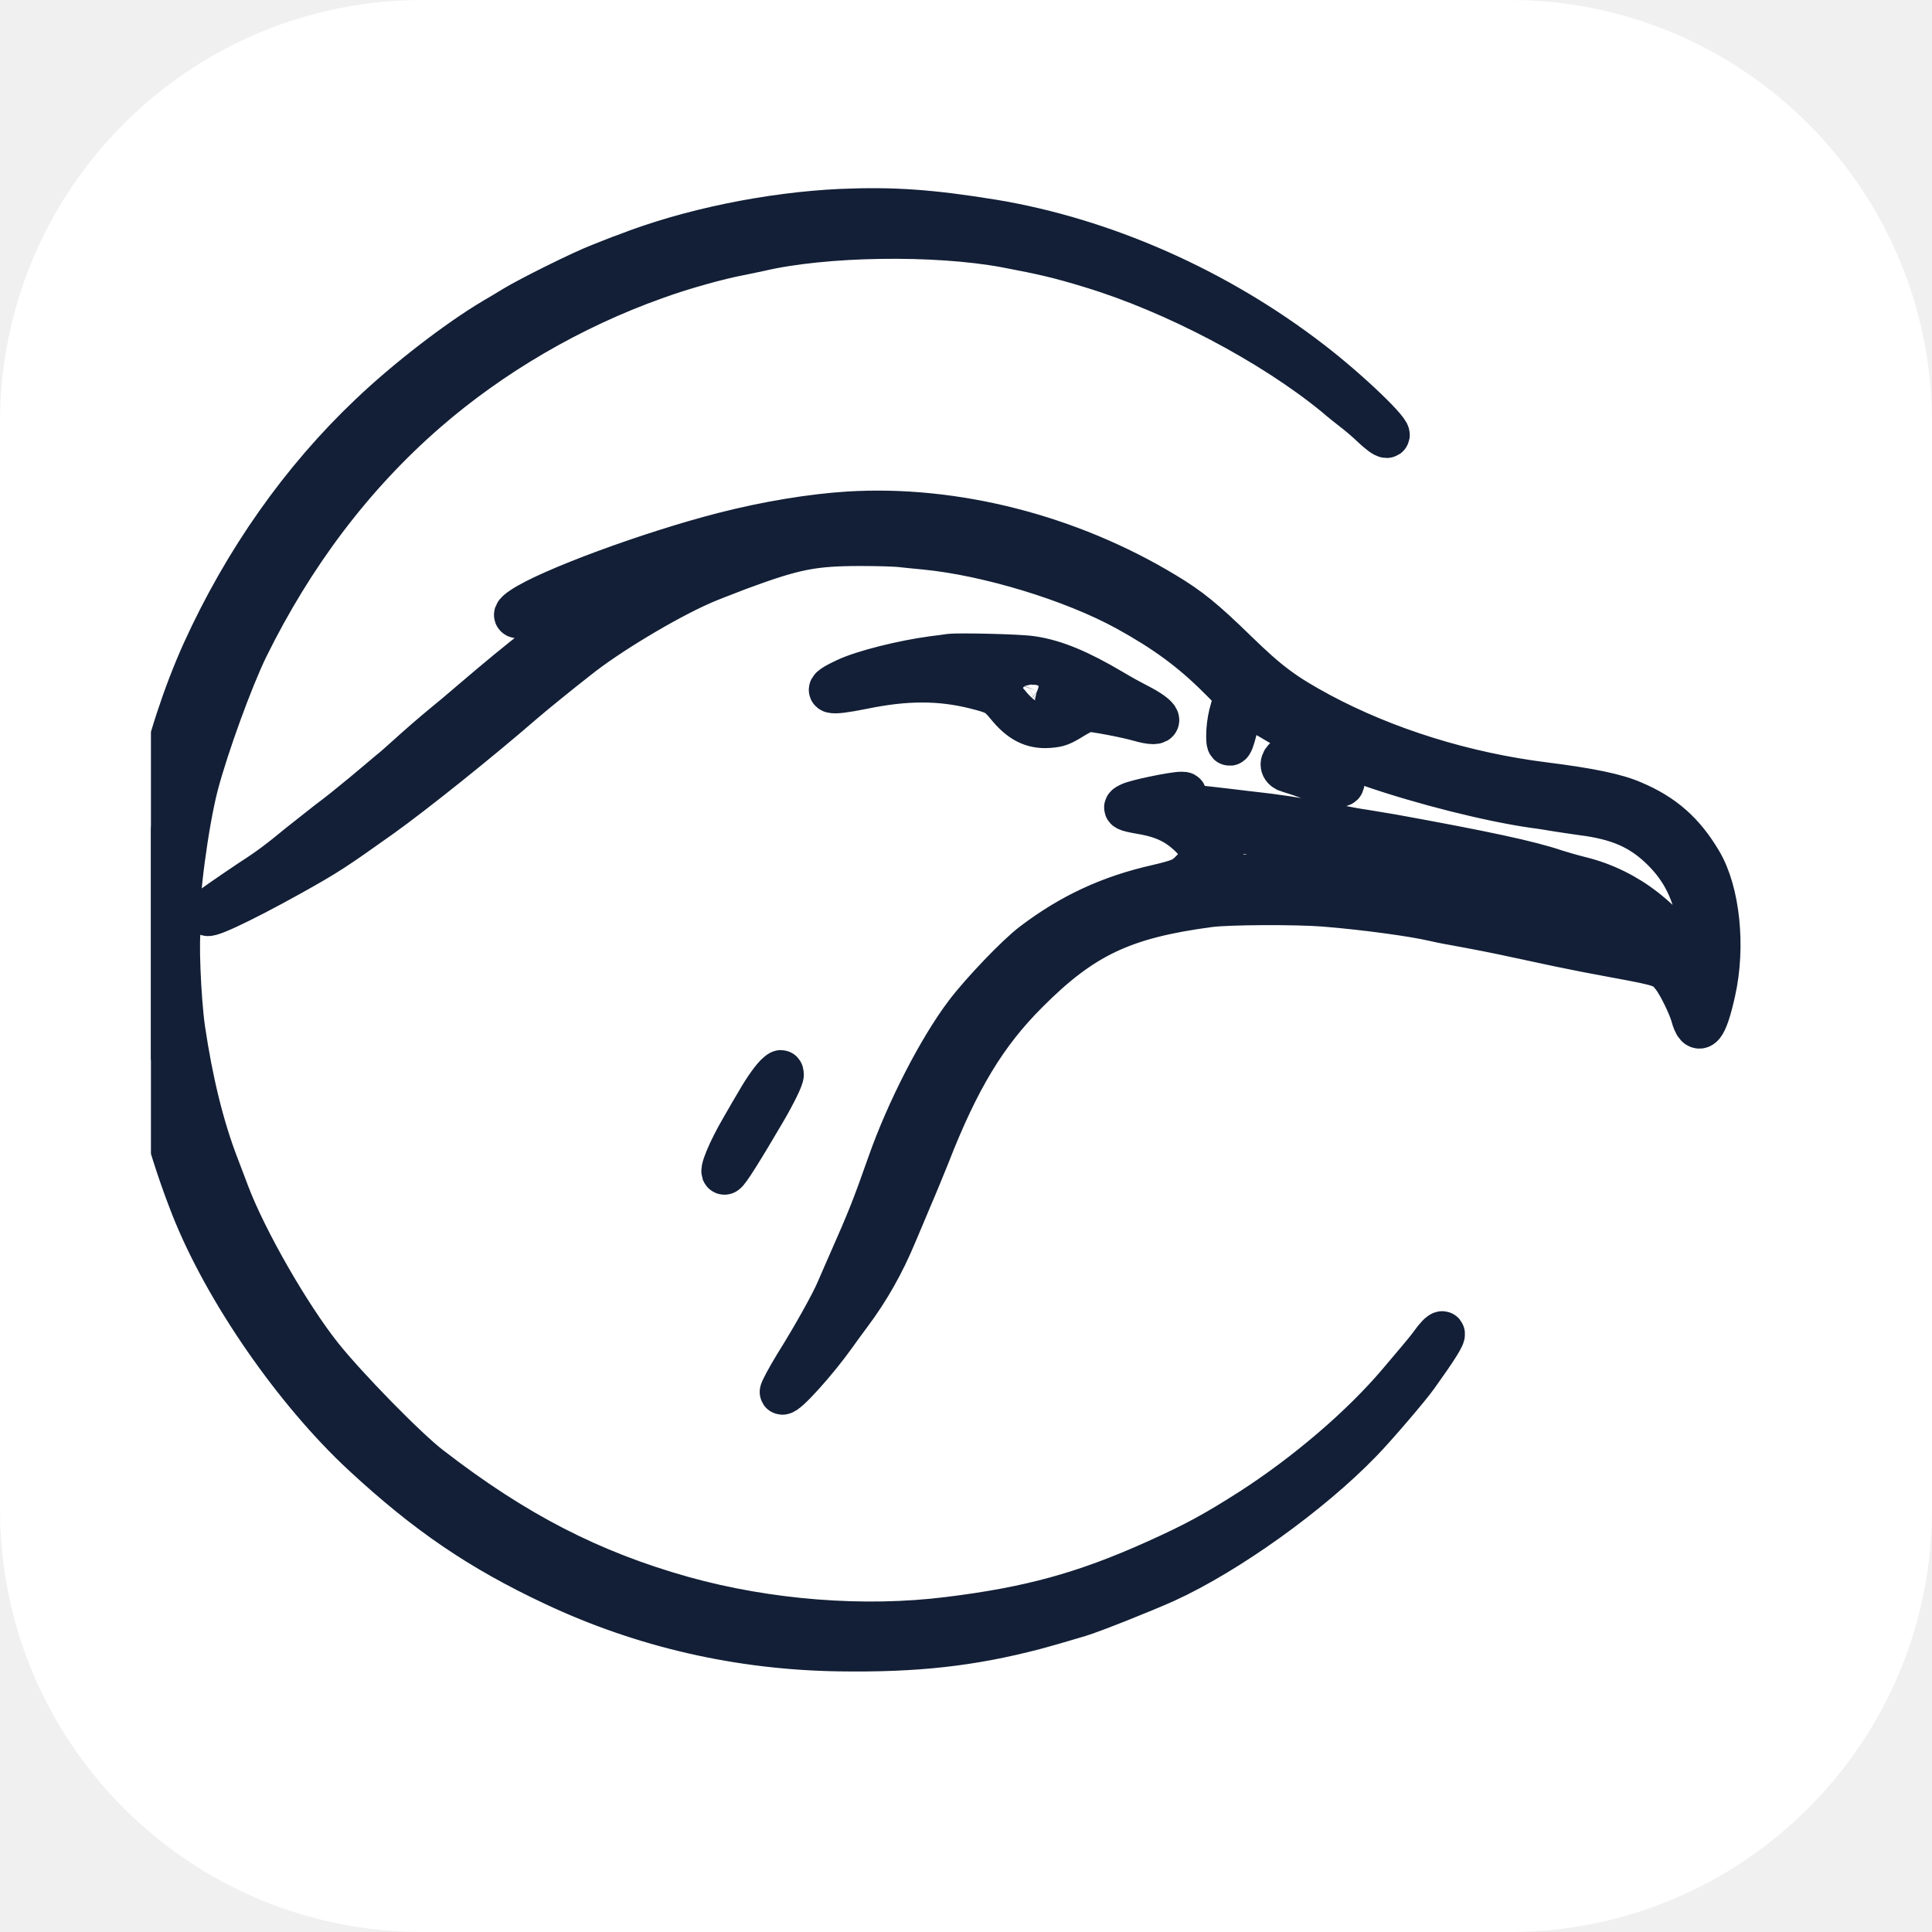
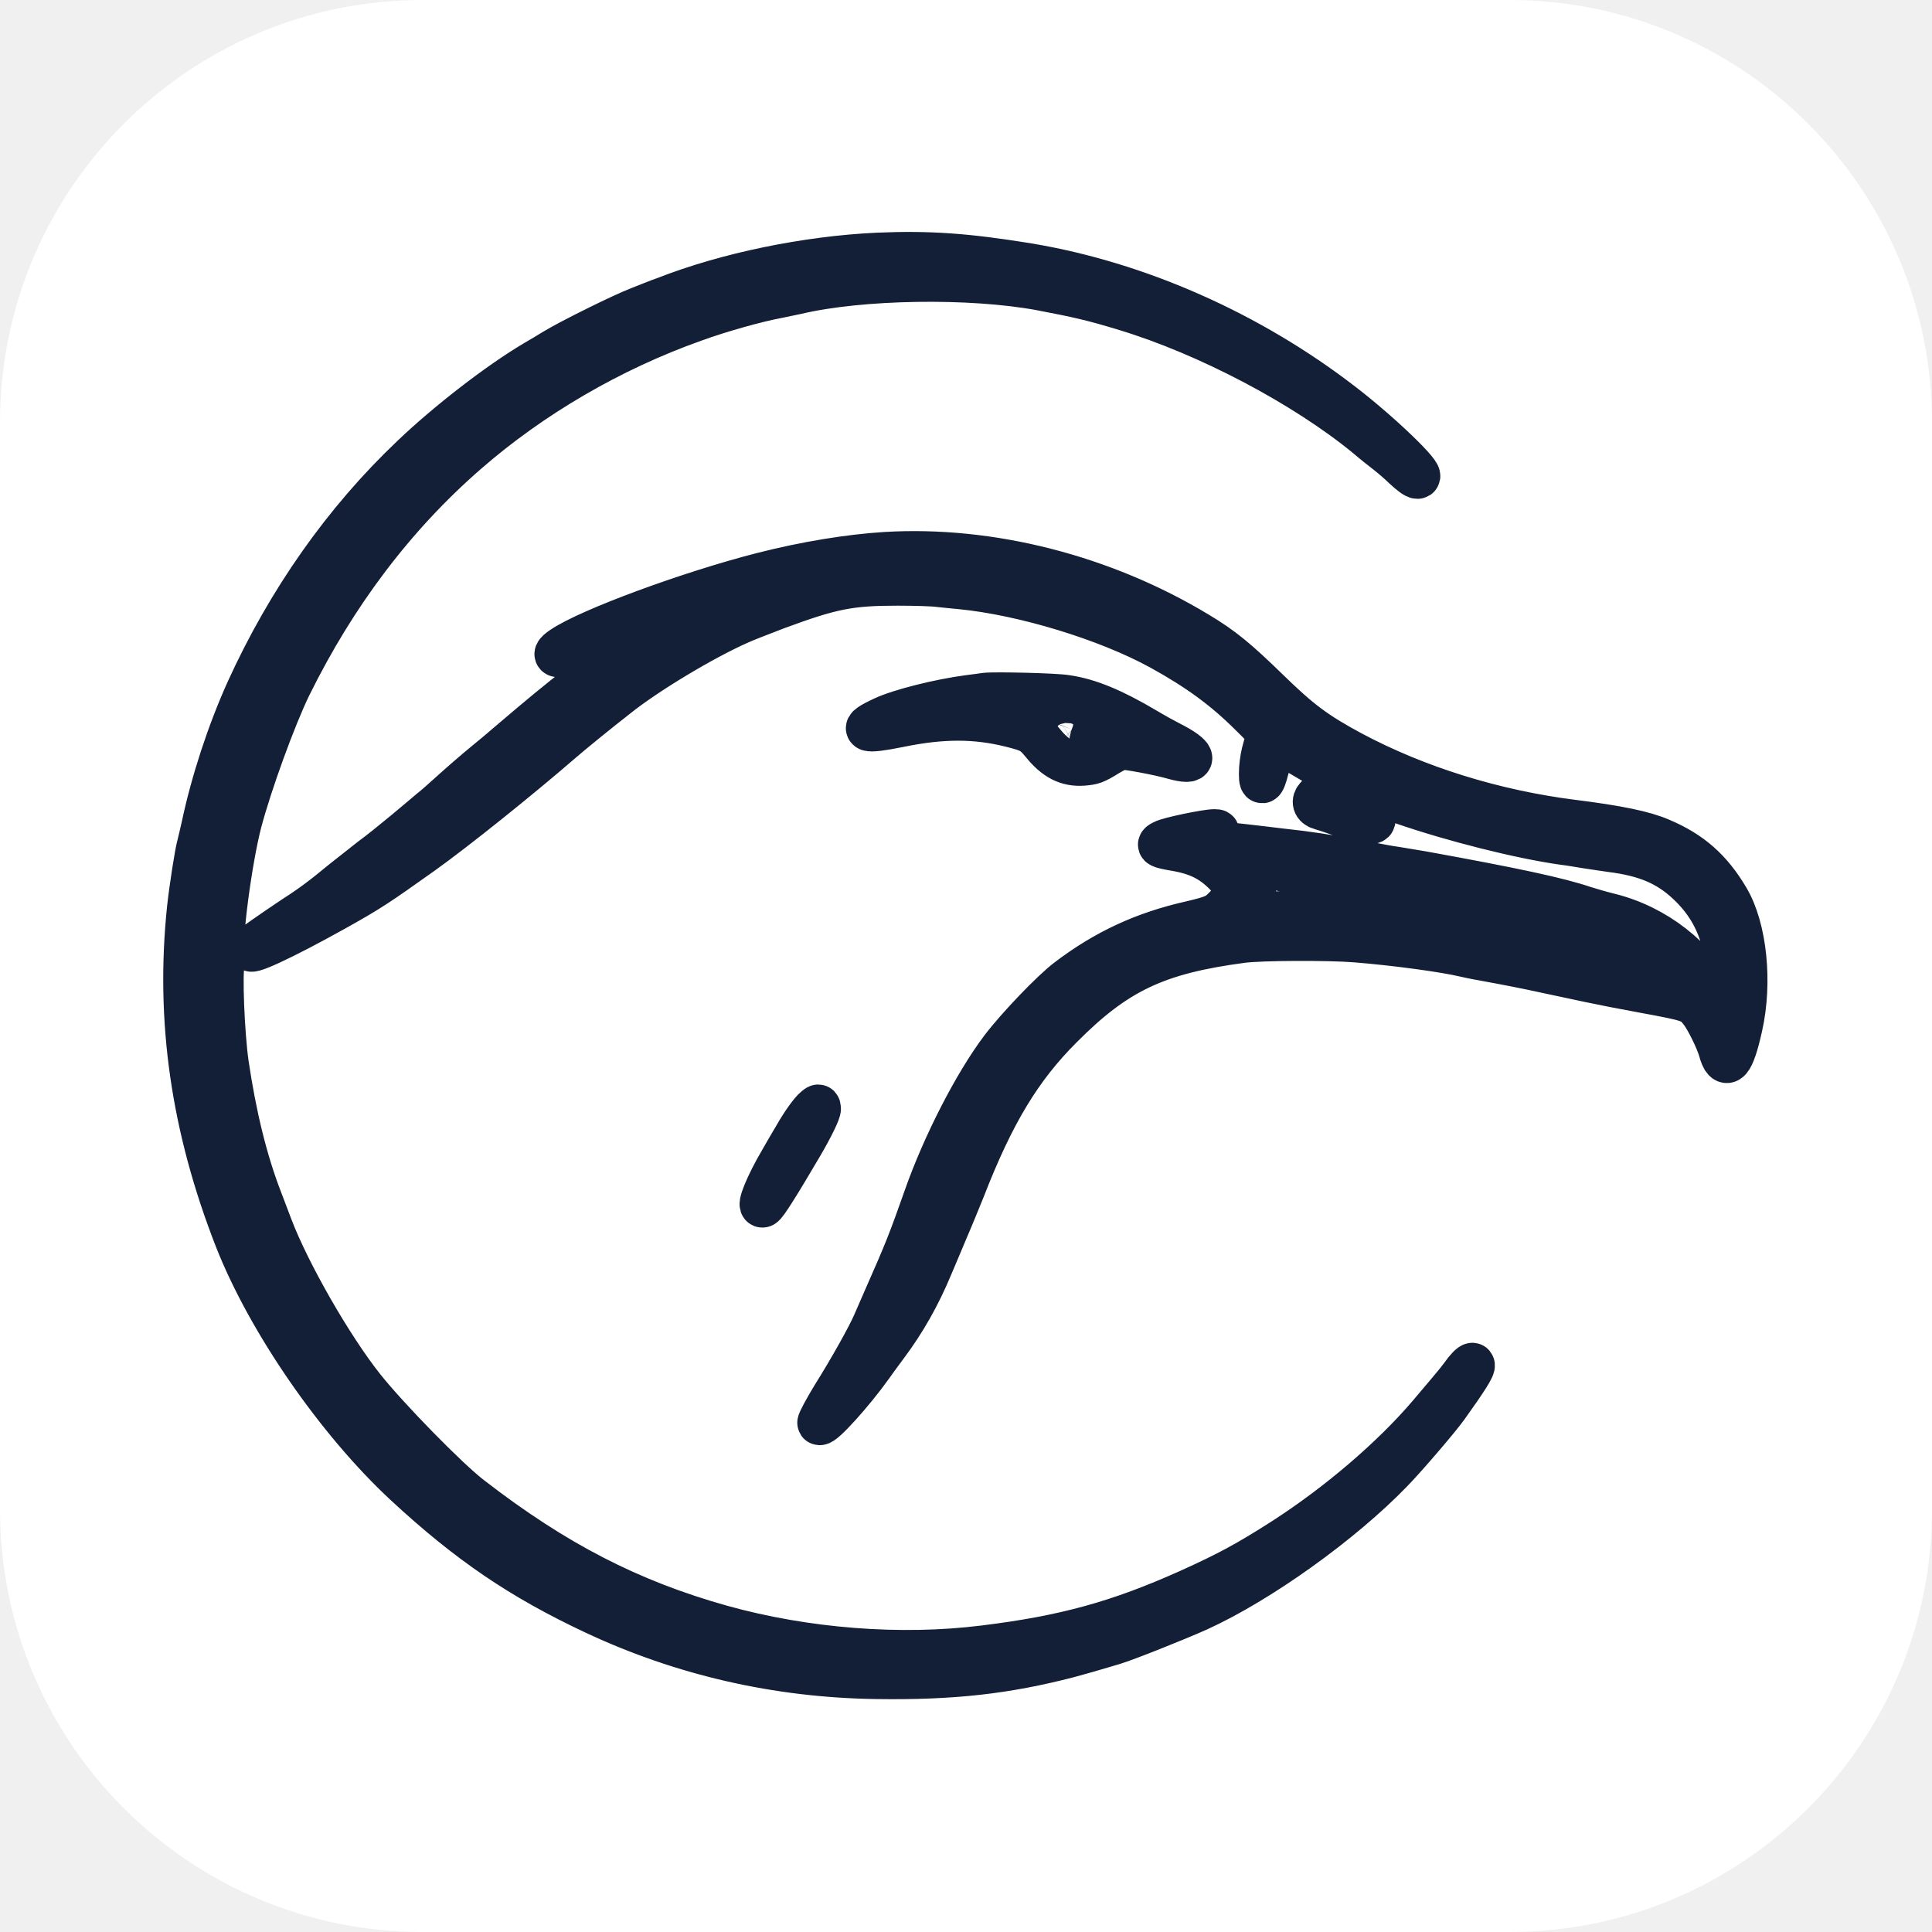
<svg xmlns="http://www.w3.org/2000/svg" viewBox="0 0 64 64">
  <rect width="64" height="64" rx="14" fill="#ffffff" />
-   <svg x="5" y="5" width="54" height="54" viewBox="82 40 365 334">
+   <svg x="5" y="5" width="54" height="54" viewBox="72 30 369 338">
    <path fill="#121F36" stroke="#121F36" stroke-width="160" stroke-linejoin="round" fill-rule="evenodd" transform="matrix(0.0625 0 0 -0.0625 0 376)" d="M3784 5408 c-257 -12 -544 -71 -769 -159 -21 -7 -62 -24 -93 -36 -63 -24 -248 -116 -306 -151 -21 -13 -53 -32 -72 -43 -130 -77 -314 -219 -443 -342 -247 -234 -450 -523 -598 -848 -69 -153 -127 -331 -161 -491 -6 -26 -13 -57 -16 -68 -8 -27 -28 -157 -36 -230 -42 -403 14 -792 172 -1196 118 -300 368 -661 614 -889 228 -211 418 -340 682 -464 319 -150 663 -229 1022 -234 274 -4 469 18 696 77 52 14 72 20 160 46 47 14 230 87 308 122 222 101 521 315 702 503 49 50 172 194 198 231 71 99 100 145 95 151 -4 3 -22 -16 -38 -39 -7 -10 -27 -35 -45 -56 -18 -21 -50 -59 -71 -84 -133 -157 -332 -327 -531 -455 -130 -83 -200 -121 -342 -185 -254 -114 -449 -168 -742 -204 -303 -38 -648 -11 -953 74 -331 93 -602 232 -907 468 -84 64 -303 288 -391 399 -115 145 -269 413 -333 581 -12 33 -30 78 -38 100 -54 140 -94 304 -122 494 -15 108 -24 328 -14 363 2 7 2 19 -1 30 -11 53 27 343 63 481 37 140 124 379 179 492 164 333 378 617 641 846 235 205 523 373 824 480 96 35 229 72 305 86 19 4 49 10 67 14 233 55 630 61 884 14 137 -26 190 -38 308 -74 297 -90 647 -274 874 -460 22 -19 57 -47 78 -63 20 -16 45 -38 56 -49 26 -24 42 -36 49 -36 27 0 -137 158 -274 263 -336 259 -740 437 -1136 503 -222 36 -357 46 -545 38z M3812 4324 c-129 -8 -290 -34 -446 -74 -262 -67 -626 -201 -723 -267 -52 -35 -9 -34 98 4 60 20 185 53 205 53 30 0 11 -21 -62 -67 -123 -78 -228 -159 -420 -323 -36 -31 -81 -69 -100 -84 -40 -33 -84 -71 -136 -118 -21 -19 -48 -43 -60 -52 -12 -10 -54 -46 -94 -79 -40 -33 -94 -77 -122 -97 -27 -21 -74 -58 -104 -82 -74 -61 -111 -89 -178 -132 -82 -55 -145 -99 -153 -107 -28 -31 110 33 295 136 131 73 156 90 322 208 119 85 351 271 508 407 25 22 129 107 196 159 107 86 314 210 443 267 19 9 81 33 136 54 200 74 266 87 439 87 63 0 130 -2 150 -5 20 -2 56 -6 80 -8 226 -22 529 -114 724 -221 136 -75 232 -145 328 -241 67 -66 66 -64 49 -118 -8 -27 -12 -50 -14 -78 -3 -60 6 -59 21 1 16 63 31 89 50 89 7 0 35 -15 75 -39 117 -71 242 -130 365 -172 185 -64 428 -125 584 -147 25 -3 60 -9 78 -12 18 -3 60 -9 94 -14 127 -16 206 -50 279 -118 73 -68 116 -146 136 -246 7 -36 10 -180 4 -201 -6 -22 -17 -14 -37 26 -74 147 -222 262 -388 303 -29 7 -70 19 -92 26 -91 31 -253 66 -584 126 -24 4 -67 11 -96 16 -29 4 -60 10 -70 12 -72 15 -204 37 -276 46 -47 5 -116 14 -152 18 -36 4 -83 10 -103 11 -45 5 -51 8 -47 32 2 17 2 17 -10 17 -29 0 -165 -28 -185 -39 -23 -11 -16 -15 42 -25 83 -14 134 -40 184 -91 46 -49 46 -74 -3 -123 -28 -29 -43 -35 -123 -54 -169 -38 -308 -102 -445 -206 -56 -42 -183 -175 -239 -249 -97 -128 -211 -351 -277 -539 -54 -153 -70 -195 -144 -362 -17 -38 -35 -81 -41 -94 -19 -45 -87 -167 -148 -264 -28 -46 -54 -94 -52 -97 10 -9 121 114 187 207 12 17 36 50 54 74 66 88 119 182 163 288 10 24 35 82 54 128 20 46 48 115 63 152 107 275 206 438 354 586 199 200 346 270 656 311 67 9 314 10 412 2 149 -12 322 -36 394 -53 9 -2 40 -9 70 -14 82 -15 150 -28 232 -46 41 -9 108 -23 150 -32 42 -9 129 -26 195 -38 174 -32 179 -34 211 -75 22 -29 58 -103 68 -138 20 -75 44 -47 73 84 36 160 16 356 -48 463 -61 103 -132 166 -241 212 -59 26 -156 46 -316 66 -288 36 -569 124 -805 250 -130 70 -187 113 -301 224 -115 112 -166 154 -256 208 -341 206 -751 311 -1130 288z m1384 -1132 c102 -19 221 -39 300 -50 41 -6 113 -18 160 -28 47 -10 124 -24 170 -32 92 -16 290 -55 326 -64 12 -3 58 -13 101 -22 141 -29 187 -43 271 -86 43 -22 58 -32 81 -54 48 -48 41 -50 -89 -24 -56 11 -126 25 -156 30 -30 5 -82 16 -116 24 -124 29 -267 58 -385 80 -42 7 -78 15 -82 16 -4 1 -51 8 -105 16 -153 22 -240 27 -392 25 -72 -1 -134 0 -139 1 -11 5 -12 15 -1 43 13 35 8 63 -19 93 -18 21 -23 31 -17 38 7 8 21 8 92 -6z M4174 3814 c-7 -1 -34 -5 -60 -8 -106 -14 -250 -50 -309 -78 -91 -42 -71 -50 57 -24 156 32 277 32 405 0 71 -18 81 -23 115 -64 46 -57 89 -79 146 -75 35 3 42 5 89 34 20 12 42 23 50 24 16 2 139 -21 187 -35 88 -25 81 4 -12 51 -18 9 -58 31 -88 49 -120 71 -205 106 -286 118 -40 7 -262 12 -294 8z m312 -100 c8 -5 8 -6 1 -25 -4 -10 -7 -25 -8 -33 -3 -28 -8 -30 -29 -12 -27 24 -27 52 -1 68 15 9 27 10 37 2z M5376 3444 c-15 -15 -10 -33 12 -39 30 -9 60 -19 100 -35 51 -20 101 -23 90 -6 -4 7 -165 84 -180 87 -10 1 -15 0 -22 -7z M3559 2316 c-14 -11 -46 -55 -72 -101 -12 -20 -36 -61 -53 -91 -50 -85 -82 -165 -66 -159 8 2 56 78 141 223 35 60 64 119 62 128 -1 9 -1 9 -12 0z" />
  </svg>
</svg>
